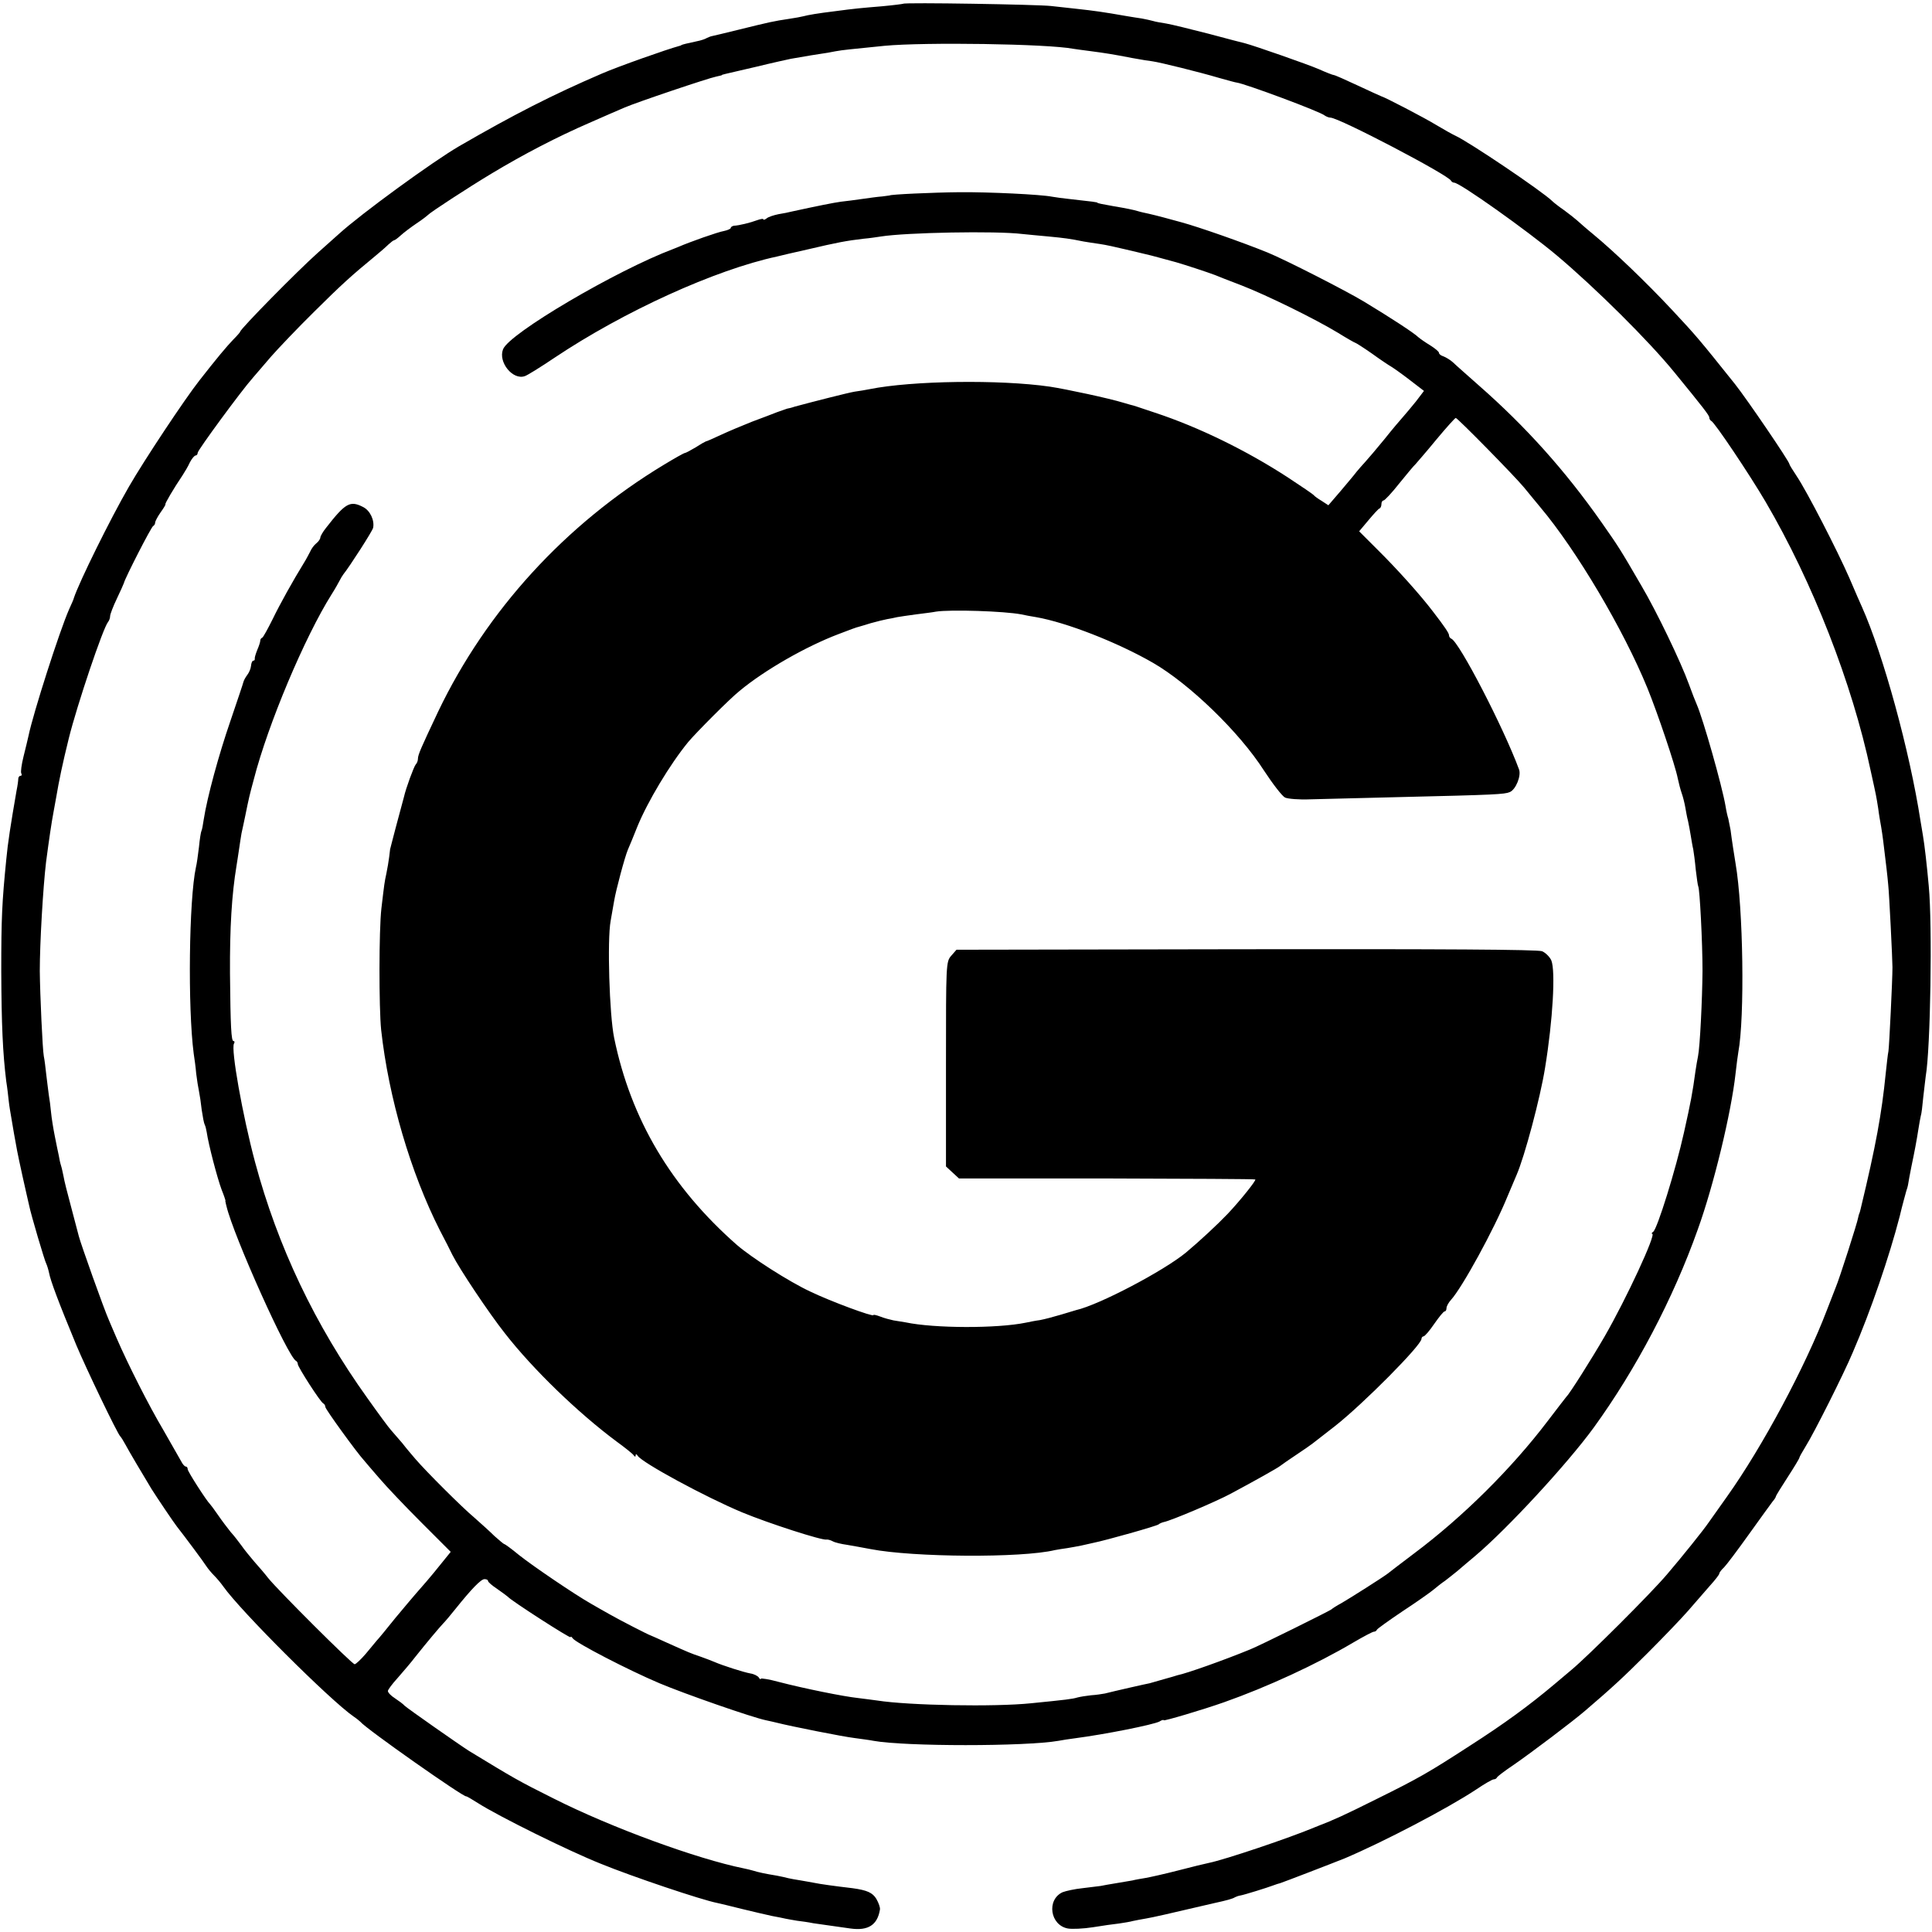
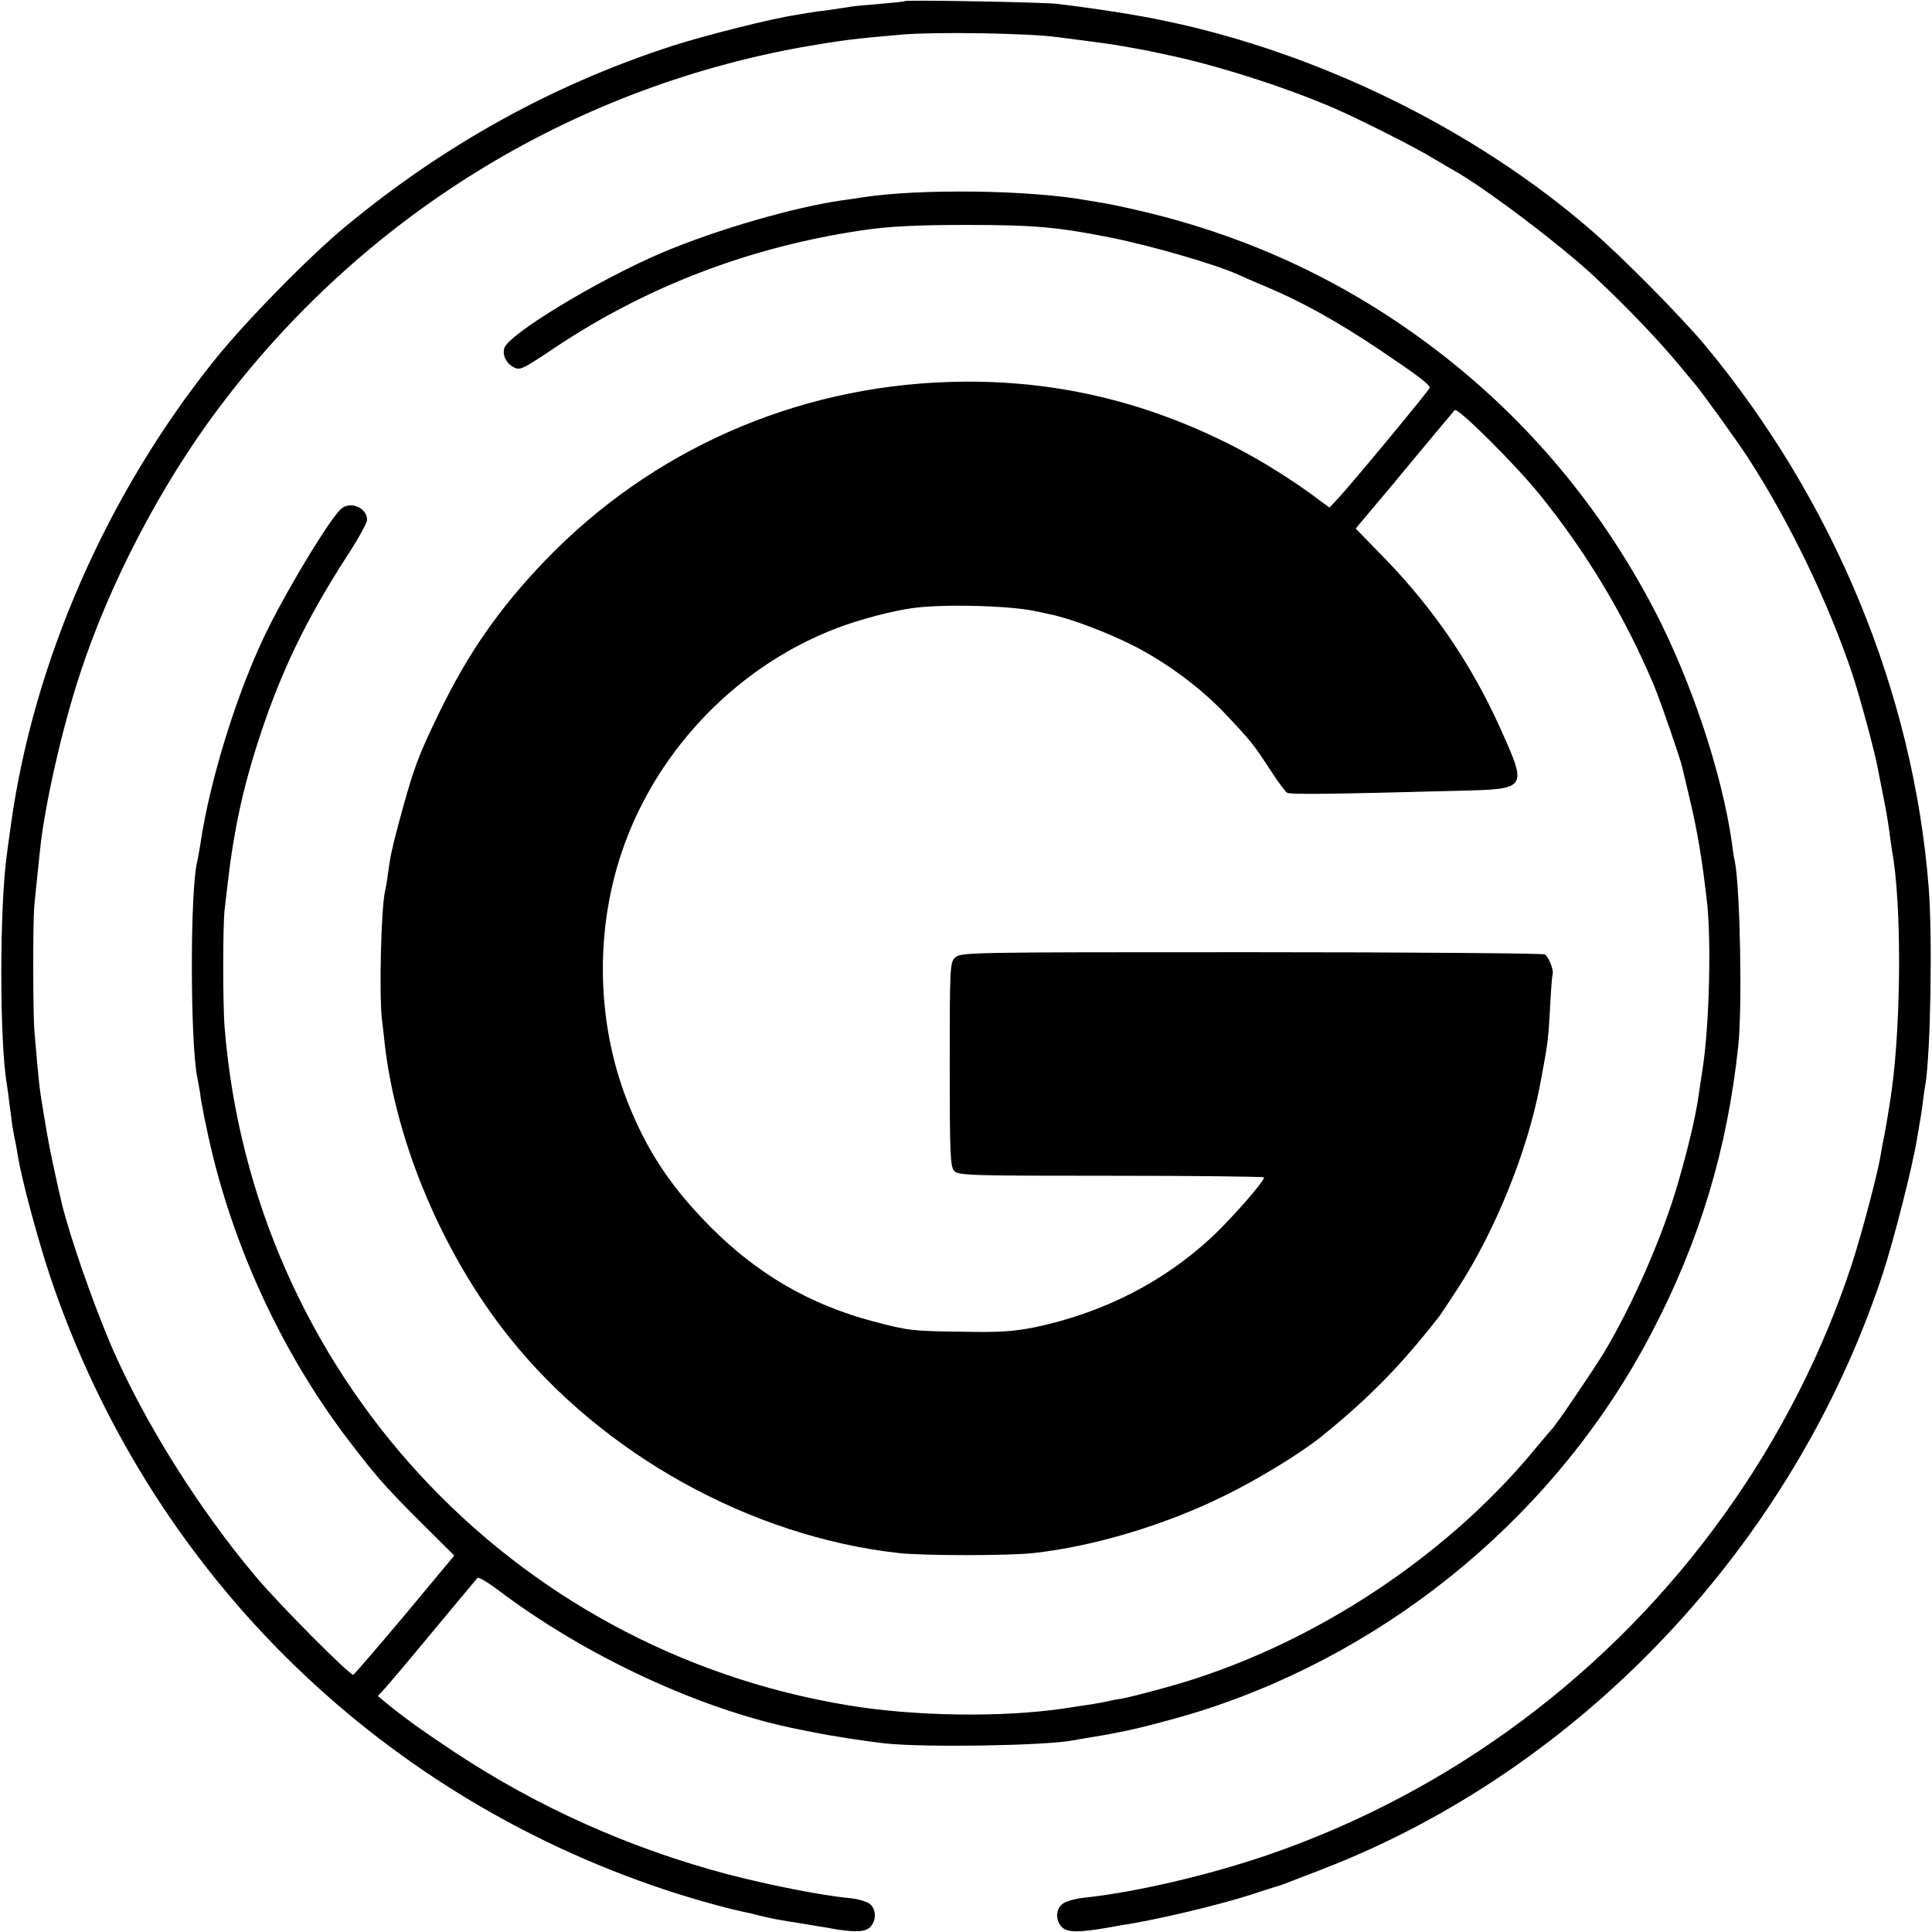
- <svg xmlns="http://www.w3.org/2000/svg" version="1.0" width="772pt" height="772pt" viewBox="0 0 772 772" preserveAspectRatio="xMidYMid meet">
-   <g transform="translate(0,772) scale(0.1,-0.1)" fill="#000000" stroke="none">
-     <path d="M3609 7705 c-2 -1 -40 -6 -84 -10 -84 -7 -108 -9 -190 -20 -66 -8 -107 -15 -125 -20 -8 -2 -33 -7 -55 -10 -66 -10 -75 -12 -209 -45 -49 -12 -94 -23 -100 -24 -6 -1 -16 -5 -22 -8 -6 -4 -24 -10 -40 -13 -38 -8 -58 -13 -61 -15 -2 -2 -6 -3 -10 -4 -48 -13 -241 -81 -308 -110 -200 -86 -354 -165 -570 -290 -105 -61 -392 -270 -481 -351 -6 -5 -44 -39 -84 -75 -82 -73 -310 -305 -310 -315 0 -2 -12 -16 -28 -32 -27 -28 -67 -76 -135 -163 -59 -75 -221 -319 -282 -425 -74 -128 -199 -381 -220 -445 0 -3 -9 -23 -19 -45 -38 -86 -144 -417 -162 -505 -3 -14 -12 -51 -20 -83 -8 -32 -12 -62 -9 -67 3 -6 2 -10 -3 -10 -5 0 -9 -6 -9 -12 0 -7 -3 -29 -7 -48 -23 -133 -35 -209 -41 -275 -17 -171 -20 -233 -20 -445 1 -216 6 -327 20 -441 4 -24 8 -60 10 -79 2 -19 7 -48 10 -65 3 -16 8 -46 11 -65 10 -56 12 -70 34 -170 12 -52 23 -104 26 -115 8 -40 63 -225 69 -235 3 -6 8 -22 11 -36 6 -32 37 -115 109 -289 39 -93 165 -356 176 -365 3 -3 12 -17 20 -32 12 -23 73 -126 104 -177 20 -32 90 -136 102 -151 27 -34 109 -144 118 -159 6 -9 19 -25 30 -36 11 -11 28 -31 37 -44 69 -98 427 -455 521 -520 12 -8 24 -18 27 -21 21 -27 414 -303 423 -298 1 1 22 -11 47 -27 81 -52 362 -191 490 -242 127 -52 404 -145 466 -157 10 -2 55 -13 99 -24 44 -11 98 -23 120 -28 22 -4 47 -9 55 -11 8 -2 29 -5 45 -8 17 -2 46 -6 65 -10 35 -5 69 -10 148 -21 71 -10 108 14 118 75 2 8 -5 27 -14 43 -15 25 -37 35 -95 43 -69 8 -133 17 -151 21 -12 2 -37 7 -56 10 -19 3 -42 7 -50 9 -8 2 -28 7 -45 10 -49 8 -76 14 -95 20 -10 3 -27 7 -37 9 -188 38 -530 163 -760 279 -144 72 -157 80 -338 190 -38 24 -245 169 -258 181 -6 7 -24 20 -39 30 -16 10 -28 23 -28 29 0 5 17 28 38 51 20 23 53 61 72 86 47 59 95 116 111 133 8 8 30 34 49 58 65 81 102 119 116 119 8 0 14 -3 14 -7 0 -5 17 -19 38 -33 20 -14 39 -28 42 -31 11 -14 250 -168 250 -161 0 4 4 2 8 -4 11 -18 224 -128 347 -180 102 -43 372 -137 426 -148 13 -3 33 -7 44 -10 55 -14 266 -56 310 -61 28 -4 61 -8 75 -11 126 -23 609 -23 740 0 14 3 43 7 65 10 122 16 312 54 338 67 9 6 17 8 17 5 0 -4 153 41 241 72 173 61 370 152 517 239 41 24 77 43 82 43 5 0 10 3 12 8 2 4 48 37 103 74 55 36 110 75 122 85 12 10 33 27 48 37 14 11 36 28 48 38 12 10 44 38 72 61 129 109 368 368 473 512 169 233 318 516 416 792 64 177 134 468 151 623 4 36 9 74 11 85 26 139 20 576 -11 755 -5 30 -15 94 -20 134 -3 15 -7 35 -9 45 -3 9 -8 31 -11 50 -14 82 -90 349 -115 406 -5 11 -19 47 -31 80 -32 89 -130 293 -191 396 -87 150 -91 155 -158 251 -146 208 -303 383 -491 548 -46 41 -93 82 -103 92 -11 10 -28 20 -38 24 -10 3 -18 9 -18 14 0 5 -16 18 -35 30 -20 12 -41 27 -48 33 -16 16 -111 78 -217 142 -71 43 -316 168 -385 196 -98 40 -275 102 -345 121 -19 5 -51 14 -70 19 -19 5 -46 12 -60 15 -14 3 -33 7 -42 10 -20 6 -50 12 -98 20 -46 8 -65 12 -65 14 0 2 -22 5 -105 14 -30 3 -65 8 -76 10 -44 9 -254 19 -369 18 -108 -1 -280 -9 -280 -13 0 0 -13 -2 -30 -4 -16 -1 -52 -6 -80 -10 -27 -4 -66 -9 -85 -11 -29 -4 -94 -17 -195 -39 -11 -3 -36 -8 -55 -11 -19 -4 -41 -11 -47 -17 -7 -5 -13 -7 -13 -3 0 3 -11 1 -25 -4 -27 -10 -71 -21 -92 -22 -7 -1 -13 -5 -13 -9 0 -3 -12 -9 -27 -12 -24 -4 -135 -43 -183 -64 -8 -3 -17 -7 -20 -8 -226 -85 -657 -338 -680 -401 -20 -51 39 -124 87 -107 10 3 63 36 118 73 278 186 643 352 890 405 11 3 67 16 125 29 115 27 152 34 220 42 25 2 56 7 70 9 100 16 460 23 565 10 22 -2 69 -7 105 -10 63 -6 86 -9 140 -20 13 -2 42 -7 65 -10 22 -3 67 -13 100 -21 33 -8 69 -16 80 -19 11 -2 36 -9 55 -14 19 -5 51 -14 70 -19 38 -11 123 -39 155 -51 11 -5 58 -23 105 -41 103 -40 294 -134 385 -189 37 -23 69 -41 71 -41 2 0 32 -19 65 -42 33 -24 69 -48 78 -53 10 -6 44 -30 75 -54 l56 -43 -32 -42 c-18 -22 -41 -50 -51 -61 -10 -11 -44 -51 -75 -90 -31 -38 -66 -79 -77 -91 -11 -12 -27 -30 -35 -40 -8 -11 -37 -45 -63 -76 l-49 -57 -26 17 c-15 9 -29 19 -32 23 -3 4 -50 36 -105 72 -163 106 -354 200 -530 258 -77 26 -90 30 -92 30 -2 0 -17 5 -35 10 -55 17 -227 54 -293 64 -200 29 -551 24 -720 -10 -16 -3 -43 -8 -60 -10 -25 -4 -170 -41 -240 -60 -11 -4 -24 -7 -30 -8 -5 -2 -23 -8 -40 -14 -16 -6 -61 -24 -100 -38 -38 -15 -95 -39 -125 -53 -30 -14 -57 -26 -60 -26 -3 -1 -21 -11 -41 -24 -20 -12 -39 -22 -42 -22 -4 0 -41 -21 -84 -47 -394 -238 -709 -583 -902 -986 -69 -146 -81 -173 -81 -189 0 -8 -4 -18 -9 -23 -7 -8 -39 -94 -47 -130 -4 -16 -12 -44 -33 -123 -10 -40 -20 -75 -20 -77 -1 -3 -1 -6 -2 -7 0 -2 -2 -16 -4 -33 -2 -16 -7 -46 -11 -65 -8 -37 -8 -39 -20 -140 -10 -87 -10 -397 -1 -485 30 -272 118 -571 234 -800 20 -38 43 -83 51 -100 29 -57 145 -231 209 -312 112 -144 293 -319 448 -434 33 -24 63 -48 67 -54 5 -7 8 -7 8 0 0 6 4 5 8 -2 18 -28 271 -165 417 -226 106 -44 320 -113 338 -109 4 1 16 -2 25 -7 9 -5 35 -11 57 -14 22 -4 64 -11 94 -17 171 -33 603 -36 736 -4 11 2 34 6 50 8 17 3 41 7 55 10 14 3 36 8 49 11 50 10 256 68 261 74 3 3 12 7 20 9 28 5 212 83 269 114 99 53 186 102 196 110 6 5 35 25 65 45 30 20 59 40 65 45 5 4 46 36 90 70 113 89 345 323 345 348 0 5 4 10 8 10 5 0 24 22 43 50 19 27 37 50 42 50 4 0 7 6 7 13 0 7 8 22 18 33 44 48 172 281 226 414 15 36 31 74 36 85 32 73 95 309 114 429 31 190 42 385 25 428 -6 14 -23 31 -37 37 -18 7 -399 9 -1184 8 l-1156 -2 -21 -24 c-21 -24 -21 -33 -21 -433 l0 -409 26 -24 26 -24 590 0 c325 -1 592 -2 594 -4 4 -4 -60 -84 -110 -137 -40 -42 -113 -110 -167 -155 -90 -74 -347 -209 -439 -230 -3 -1 -30 -9 -60 -18 -30 -9 -68 -19 -85 -22 -16 -2 -41 -7 -55 -10 -116 -24 -367 -23 -481 1 -13 2 -35 6 -49 8 -14 3 -37 9 -52 15 -16 6 -28 9 -28 6 0 -8 -169 54 -252 94 -86 40 -235 136 -293 186 -263 231 -424 502 -491 828 -19 92 -28 392 -14 467 4 25 11 61 14 80 7 43 43 177 55 205 5 11 22 52 37 90 41 101 131 251 204 340 32 38 166 173 205 204 101 84 266 178 395 227 41 16 77 29 80 29 3 1 25 7 50 15 25 7 54 14 65 16 11 2 29 5 40 8 11 2 45 7 75 11 30 4 66 8 80 11 58 9 273 2 341 -11 13 -3 40 -8 59 -11 121 -21 326 -101 468 -183 145 -84 344 -276 442 -429 36 -55 74 -104 85 -109 11 -5 56 -9 100 -7 44 1 206 5 360 9 381 9 417 11 438 20 24 10 46 65 37 90 -61 166 -240 512 -271 523 -5 2 -9 8 -9 14 0 8 -19 36 -63 93 -50 66 -143 170 -224 250 l-72 72 37 44 c20 24 40 46 44 47 5 2 8 10 8 18 0 8 4 14 8 14 5 0 33 30 63 68 30 37 59 72 65 77 5 6 43 49 83 98 40 48 75 87 78 87 7 0 235 -232 273 -278 19 -24 49 -59 65 -79 144 -171 332 -488 428 -723 40 -98 111 -308 121 -360 4 -19 11 -46 16 -60 5 -14 11 -38 14 -55 3 -16 7 -41 11 -55 3 -14 8 -40 11 -59 3 -18 7 -43 10 -55 2 -11 7 -48 10 -81 4 -33 8 -63 10 -67 6 -10 17 -223 17 -338 -1 -113 -10 -302 -18 -341 -3 -13 -7 -39 -10 -58 -12 -89 -19 -125 -46 -246 -33 -149 -107 -386 -123 -397 -6 -4 -8 -8 -4 -8 17 0 -103 -259 -190 -410 -52 -90 -140 -229 -152 -240 -3 -3 -37 -48 -77 -100 -143 -188 -337 -381 -532 -527 -53 -40 -100 -76 -106 -81 -21 -16 -152 -99 -185 -118 -19 -10 -37 -22 -40 -25 -5 -5 -289 -146 -325 -160 -102 -42 -254 -96 -290 -103 -5 -2 -30 -9 -55 -16 -25 -7 -50 -14 -56 -16 -12 -2 -144 -32 -179 -41 -11 -2 -36 -6 -55 -7 -19 -2 -44 -6 -55 -9 -20 -6 -44 -9 -185 -23 -145 -15 -487 -9 -615 11 -16 2 -51 7 -77 10 -57 6 -215 38 -315 64 -40 11 -73 16 -73 13 0 -4 -4 -2 -8 5 -4 6 -19 14 -33 16 -28 5 -112 32 -144 46 -11 5 -36 14 -55 21 -39 13 -48 17 -135 56 -33 15 -62 28 -65 29 -8 2 -125 62 -165 85 -19 11 -52 29 -72 41 -64 36 -235 152 -290 196 -29 24 -55 43 -58 43 -2 0 -20 15 -39 32 -18 18 -56 52 -82 75 -48 40 -192 184 -234 233 -12 14 -36 42 -53 64 -18 21 -38 44 -45 52 -7 7 -49 64 -93 126 -210 293 -359 606 -450 945 -50 187 -97 452 -84 473 3 5 3 10 -2 10 -9 0 -12 57 -14 270 -1 183 7 315 26 430 2 14 7 43 10 65 3 23 8 52 10 65 3 14 10 45 15 70 15 74 17 82 34 145 57 222 204 570 311 740 14 22 28 47 32 55 4 8 11 20 15 25 25 31 117 174 119 186 6 30 -12 69 -40 83 -52 27 -71 16 -148 -83 -13 -16 -23 -34 -23 -39 0 -5 -7 -16 -16 -23 -9 -7 -20 -22 -25 -34 -6 -11 -15 -29 -22 -40 -48 -78 -99 -170 -128 -230 -19 -38 -37 -71 -41 -73 -5 -2 -8 -7 -8 -12 0 -5 -5 -21 -12 -37 -6 -15 -11 -31 -10 -35 1 -5 -2 -8 -6 -8 -4 0 -8 -9 -9 -21 -1 -11 -8 -27 -15 -36 -6 -8 -13 -20 -15 -27 -1 -6 -25 -76 -52 -156 -47 -136 -93 -305 -107 -395 -3 -22 -7 -42 -9 -45 -2 -3 -7 -33 -10 -65 -4 -33 -9 -69 -12 -80 -28 -129 -33 -561 -9 -745 3 -19 8 -55 10 -80 3 -25 8 -56 11 -70 3 -14 8 -47 11 -75 4 -27 9 -54 12 -59 3 -5 6 -19 8 -30 7 -49 42 -183 60 -231 9 -22 15 -41 15 -42 -1 -2 -1 -4 0 -5 0 -2 2 -10 4 -18 28 -118 246 -604 278 -618 4 -2 7 -8 7 -13 0 -11 91 -153 102 -157 4 -2 8 -8 8 -14 0 -9 127 -184 155 -214 5 -6 32 -38 60 -70 27 -32 103 -112 168 -177 l118 -118 -38 -47 c-42 -53 -81 -97 -103 -122 -8 -9 -44 -52 -80 -95 -35 -44 -69 -85 -75 -91 -5 -6 -25 -30 -44 -53 -19 -22 -39 -41 -44 -41 -10 0 -306 295 -346 345 -13 17 -38 46 -55 65 -17 20 -40 48 -51 64 -11 15 -30 40 -43 54 -12 15 -35 45 -50 67 -15 22 -30 42 -33 45 -13 12 -89 130 -89 139 0 6 -3 11 -8 11 -4 0 -12 9 -17 19 -6 11 -39 68 -73 128 -57 96 -140 260 -186 366 -9 20 -22 52 -30 70 -21 47 -113 306 -121 337 -2 8 -16 60 -30 114 -15 55 -29 111 -31 125 -3 14 -7 34 -10 43 -3 9 -7 27 -9 40 -3 13 -10 48 -16 78 -6 30 -13 73 -15 95 -2 22 -6 54 -9 70 -2 17 -7 53 -10 80 -3 28 -7 61 -10 75 -5 26 -15 244 -16 340 0 112 13 334 25 435 12 91 22 159 30 201 2 12 7 37 10 55 12 71 26 138 51 239 33 133 137 442 157 465 4 5 8 15 8 23 0 7 12 39 27 70 15 31 27 59 28 62 4 19 110 226 117 228 4 2 8 8 8 14 0 5 10 24 22 41 13 18 21 32 19 32 -4 0 34 65 68 115 9 14 23 37 30 53 8 15 18 27 23 27 4 0 8 5 8 11 0 10 173 246 220 299 12 14 45 52 73 85 29 33 106 114 173 180 109 108 145 141 247 225 17 14 39 33 49 43 10 9 20 17 23 17 3 0 15 9 27 20 12 11 40 32 62 47 23 15 43 31 46 34 10 11 157 107 255 166 128 77 263 147 390 202 55 24 118 52 140 61 48 21 336 118 367 124 13 3 23 5 23 6 0 2 -6 0 140 34 61 15 121 28 135 31 77 13 97 17 120 20 14 2 40 6 58 10 34 6 50 7 197 22 159 15 650 8 754 -12 9 -1 39 -6 66 -9 61 -8 93 -13 170 -28 33 -6 69 -12 80 -13 30 -4 191 -44 265 -66 36 -10 68 -19 72 -19 32 -4 337 -117 352 -132 6 -4 16 -8 22 -8 34 0 473 -230 482 -252 2 -4 8 -8 13 -8 22 0 291 -191 409 -290 157 -132 369 -343 470 -467 117 -143 140 -173 140 -181 0 -6 4 -12 8 -14 13 -5 153 -214 217 -323 188 -321 346 -725 420 -1075 23 -104 22 -100 30 -150 3 -25 9 -58 12 -75 3 -16 6 -41 8 -55 12 -98 17 -140 20 -175 4 -34 17 -300 17 -330 0 -51 -13 -316 -16 -335 -3 -14 -7 -54 -11 -90 -16 -160 -39 -287 -100 -540 -2 -8 -4 -17 -6 -20 -1 -3 -3 -9 -4 -15 -2 -17 -76 -248 -90 -280 -6 -16 -22 -57 -35 -90 -86 -226 -258 -547 -399 -745 -33 -47 -66 -93 -73 -103 -21 -31 -107 -138 -166 -207 -64 -76 -317 -328 -382 -382 -25 -21 -56 -47 -70 -59 -100 -84 -198 -156 -340 -247 -162 -105 -202 -128 -370 -211 -132 -66 -173 -84 -230 -106 -3 -1 -12 -5 -20 -8 -95 -40 -355 -128 -420 -141 -14 -3 -69 -16 -122 -30 -54 -14 -113 -27 -130 -30 -18 -3 -42 -7 -53 -10 -11 -2 -40 -7 -65 -11 -25 -4 -53 -9 -62 -11 -9 -1 -42 -5 -73 -9 -30 -3 -66 -11 -79 -16 -65 -30 -50 -132 21 -145 17 -3 62 -1 100 5 37 6 85 13 105 15 20 3 45 7 55 10 10 2 34 7 53 10 29 5 82 17 270 61 55 12 76 18 85 24 6 3 15 6 22 7 13 2 107 31 133 41 8 3 20 7 25 8 13 4 208 79 260 100 155 66 408 198 523 274 34 23 65 41 71 41 5 0 11 3 13 8 2 4 32 27 68 51 68 47 234 172 285 216 104 89 151 132 249 230 61 61 134 137 161 168 28 32 67 77 87 100 21 23 38 45 38 49 0 4 8 15 19 25 10 10 55 70 100 133 45 63 88 122 94 130 7 8 13 17 13 20 0 3 21 37 47 77 26 40 47 75 47 78 0 3 12 24 26 47 31 49 151 287 187 373 72 166 147 386 188 545 11 47 24 92 26 100 3 8 7 22 8 30 1 8 7 40 13 70 13 62 20 99 28 150 3 19 7 42 9 50 3 8 7 42 10 75 4 33 8 71 10 85 19 109 27 603 12 760 -7 79 -17 166 -23 200 -2 14 -7 41 -10 60 -43 279 -149 665 -234 855 -5 11 -28 63 -50 115 -49 112 -170 347 -211 408 -16 24 -29 45 -29 48 0 10 -168 257 -217 319 -144 180 -153 191 -253 298 -102 109 -229 231 -315 302 -27 22 -55 47 -64 55 -9 8 -32 26 -51 40 -19 13 -41 30 -48 37 -40 39 -332 236 -387 261 -11 5 -45 24 -75 42 -49 30 -207 112 -220 115 -3 1 -45 20 -94 43 -49 23 -92 42 -96 42 -4 0 -32 11 -61 24 -44 19 -256 93 -294 103 -5 1 -71 18 -145 38 -74 19 -151 38 -170 41 -19 3 -43 7 -52 10 -10 3 -30 7 -45 10 -16 2 -44 7 -63 10 -91 16 -127 21 -200 29 -30 3 -75 8 -100 11 -51 6 -586 15 -591 9z" />
+ <svg xmlns="http://www.w3.org/2000/svg" version="1.0" width="700pt" height="700pt" viewBox="0 0 700 700" preserveAspectRatio="xMidYMid meet">
+   <g transform="translate(0,700) scale(0.1,-0.1)" fill="#000000" stroke="none">
+     <path d="M3278 6996 c-1 -2 -42 -6 -89 -10 -47 -4 -95 -8 -105 -10 -10 -2 -46 -7 -79 -12 -33 -4 -62 -8 -65 -9 -3 0 -27 -4 -55 -9 -88 -13 -326 -73 -445 -111 -434 -140 -829 -358 -1191 -658 -129 -107 -361 -343 -472 -482 -389 -485 -654 -1088 -737 -1680 -6 -44 -13 -93 -15 -110 -27 -189 -27 -681 0 -835 2 -14 7 -47 10 -75 4 -27 8 -59 9 -70 2 -11 6 -33 9 -50 4 -16 9 -46 12 -65 14 -85 71 -297 116 -433 355 -1058 1172 -1873 2229 -2224 96 -32 218 -66 280 -79 14 -3 41 -9 60 -14 40 -10 68 -16 160 -30 36 -6 76 -13 90 -15 89 -17 132 -16 151 1 26 24 25 70 -3 88 -13 8 -45 17 -73 19 -100 10 -289 47 -442 87 -353 94 -686 243 -988 443 -119 79 -185 127 -252 182 l-24 20 23 25 c13 14 93 108 177 210 85 102 157 188 161 193 3 4 36 -15 72 -42 319 -242 742 -438 1093 -507 11 -2 31 -6 45 -9 72 -15 204 -35 270 -42 146 -15 572 -8 676 11 10 2 39 7 64 11 25 4 54 9 65 11 11 2 34 7 50 10 53 9 218 53 295 78 695 224 1289 724 1624 1367 174 332 274 663 314 1039 15 139 7 567 -12 667 -3 11 -8 43 -11 70 -37 255 -147 585 -281 843 -194 371 -455 684 -784 937 -319 245 -673 413 -1070 507 -58 14 -121 27 -140 30 -19 3 -46 8 -60 10 -209 38 -608 43 -815 11 -16 -3 -47 -7 -68 -10 -175 -24 -458 -106 -657 -190 -231 -98 -560 -297 -573 -347 -7 -26 7 -54 33 -68 24 -13 32 -9 150 70 332 222 707 365 1110 425 97 15 202 20 385 20 243 0 330 -8 520 -46 149 -30 376 -96 459 -133 17 -8 65 -29 106 -46 122 -51 256 -125 405 -225 143 -96 185 -128 185 -140 0 -7 -284 -350 -333 -402 l-30 -32 -41 30 c-81 62 -204 139 -297 187 -333 172 -674 250 -1042 238 -559 -18 -1078 -248 -1462 -647 -166 -173 -279 -335 -385 -554 -75 -154 -93 -202 -146 -400 -25 -95 -29 -112 -39 -185 -3 -25 -8 -52 -10 -60 -14 -57 -22 -377 -11 -465 2 -16 7 -56 10 -88 41 -359 212 -763 451 -1062 339 -425 875 -722 1411 -782 89 -10 398 -10 489 0 217 24 476 101 690 207 122 59 283 158 355 217 172 139 290 260 428 438 4 6 34 51 66 100 134 207 250 494 295 730 30 160 30 160 37 280 3 61 7 116 9 123 6 16 -13 64 -28 74 -7 4 -486 8 -1064 8 -1031 0 -1053 0 -1073 -20 -18 -18 -19 -35 -19 -387 0 -323 2 -370 16 -385 15 -17 52 -18 570 -18 304 0 553 -3 553 -6 0 -15 -118 -149 -188 -215 -176 -164 -395 -276 -643 -328 -76 -15 -126 -19 -264 -16 -180 2 -194 4 -320 37 -230 61 -420 171 -590 342 -137 138 -221 261 -290 426 -126 299 -134 653 -23 959 130 359 421 654 775 787 79 30 197 61 271 71 110 15 347 9 442 -11 14 -3 39 -8 55 -12 69 -13 211 -67 303 -114 123 -63 247 -156 337 -252 89 -95 97 -105 157 -197 27 -42 55 -79 61 -83 11 -7 136 -6 626 7 246 6 246 6 146 228 -103 229 -240 430 -416 612 l-107 110 25 30 c84 99 112 133 213 255 62 74 116 139 121 144 10 11 216 -193 306 -304 172 -212 312 -446 417 -697 24 -58 94 -261 101 -293 2 -8 13 -55 25 -105 30 -124 49 -239 66 -395 14 -141 7 -430 -16 -585 -5 -33 -12 -78 -15 -100 -11 -78 -36 -186 -76 -324 -55 -190 -162 -435 -267 -611 -41 -67 -177 -268 -191 -280 -3 -3 -26 -30 -51 -60 -304 -373 -758 -684 -1230 -839 -73 -25 -237 -69 -284 -77 -17 -2 -38 -7 -46 -9 -8 -2 -33 -6 -55 -10 -22 -3 -67 -10 -100 -15 -221 -33 -538 -29 -780 11 -1231 202 -2159 1209 -2261 2454 -7 82 -7 376 0 430 2 17 7 59 11 95 21 184 54 339 109 510 81 251 173 443 327 681 38 58 69 115 69 126 0 42 -58 68 -92 41 -36 -28 -180 -263 -263 -428 -111 -220 -216 -556 -250 -795 -4 -22 -8 -47 -10 -55 -27 -100 -26 -661 0 -785 2 -11 7 -36 10 -55 2 -19 7 -46 10 -60 2 -14 7 -38 11 -55 81 -404 264 -810 512 -1137 103 -135 133 -170 267 -304 l121 -120 -179 -215 c-99 -118 -183 -215 -187 -217 -11 -4 -265 251 -351 353 -209 247 -408 566 -526 839 -67 157 -149 393 -179 515 -21 89 -46 207 -54 256 -6 33 -12 74 -15 90 -13 80 -14 87 -30 275 -6 70 -6 389 -1 455 4 43 8 80 21 205 17 162 78 434 144 636 107 328 293 686 504 966 519 691 1267 1154 2112 1307 143 25 191 31 366 46 124 10 458 5 564 -10 17 -2 68 -9 115 -15 47 -6 96 -13 110 -16 70 -12 92 -16 175 -34 182 -39 423 -116 601 -193 90 -39 296 -143 359 -182 22 -13 54 -32 70 -41 114 -63 398 -278 519 -393 122 -115 226 -225 301 -315 22 -27 45 -54 50 -60 22 -24 153 -205 196 -271 150 -230 293 -526 381 -789 29 -89 83 -288 93 -347 3 -16 12 -60 19 -97 8 -37 17 -92 21 -122 4 -30 9 -63 10 -72 35 -184 34 -615 -1 -868 -7 -51 -22 -141 -28 -170 -3 -13 -8 -42 -12 -64 -8 -58 -69 -287 -103 -392 -104 -319 -262 -630 -462 -909 -411 -575 -991 -1008 -1656 -1236 -213 -73 -482 -136 -668 -155 -27 -3 -60 -12 -72 -20 -29 -18 -30 -64 -4 -88 20 -18 64 -18 166 0 17 3 39 7 50 9 112 16 346 71 470 111 44 15 85 27 90 29 6 1 19 6 30 10 11 4 72 28 135 52 939 362 1706 1175 2030 2153 40 120 110 396 125 490 4 25 9 54 11 65 2 11 7 40 10 65 3 25 7 56 10 70 19 115 26 537 12 715 -56 707 -343 1401 -811 1965 -85 101 -297 317 -411 415 -419 364 -984 642 -1543 759 -97 21 -245 44 -393 62 -49 6 -546 15 -552 10z" />
  </g>
</svg>
